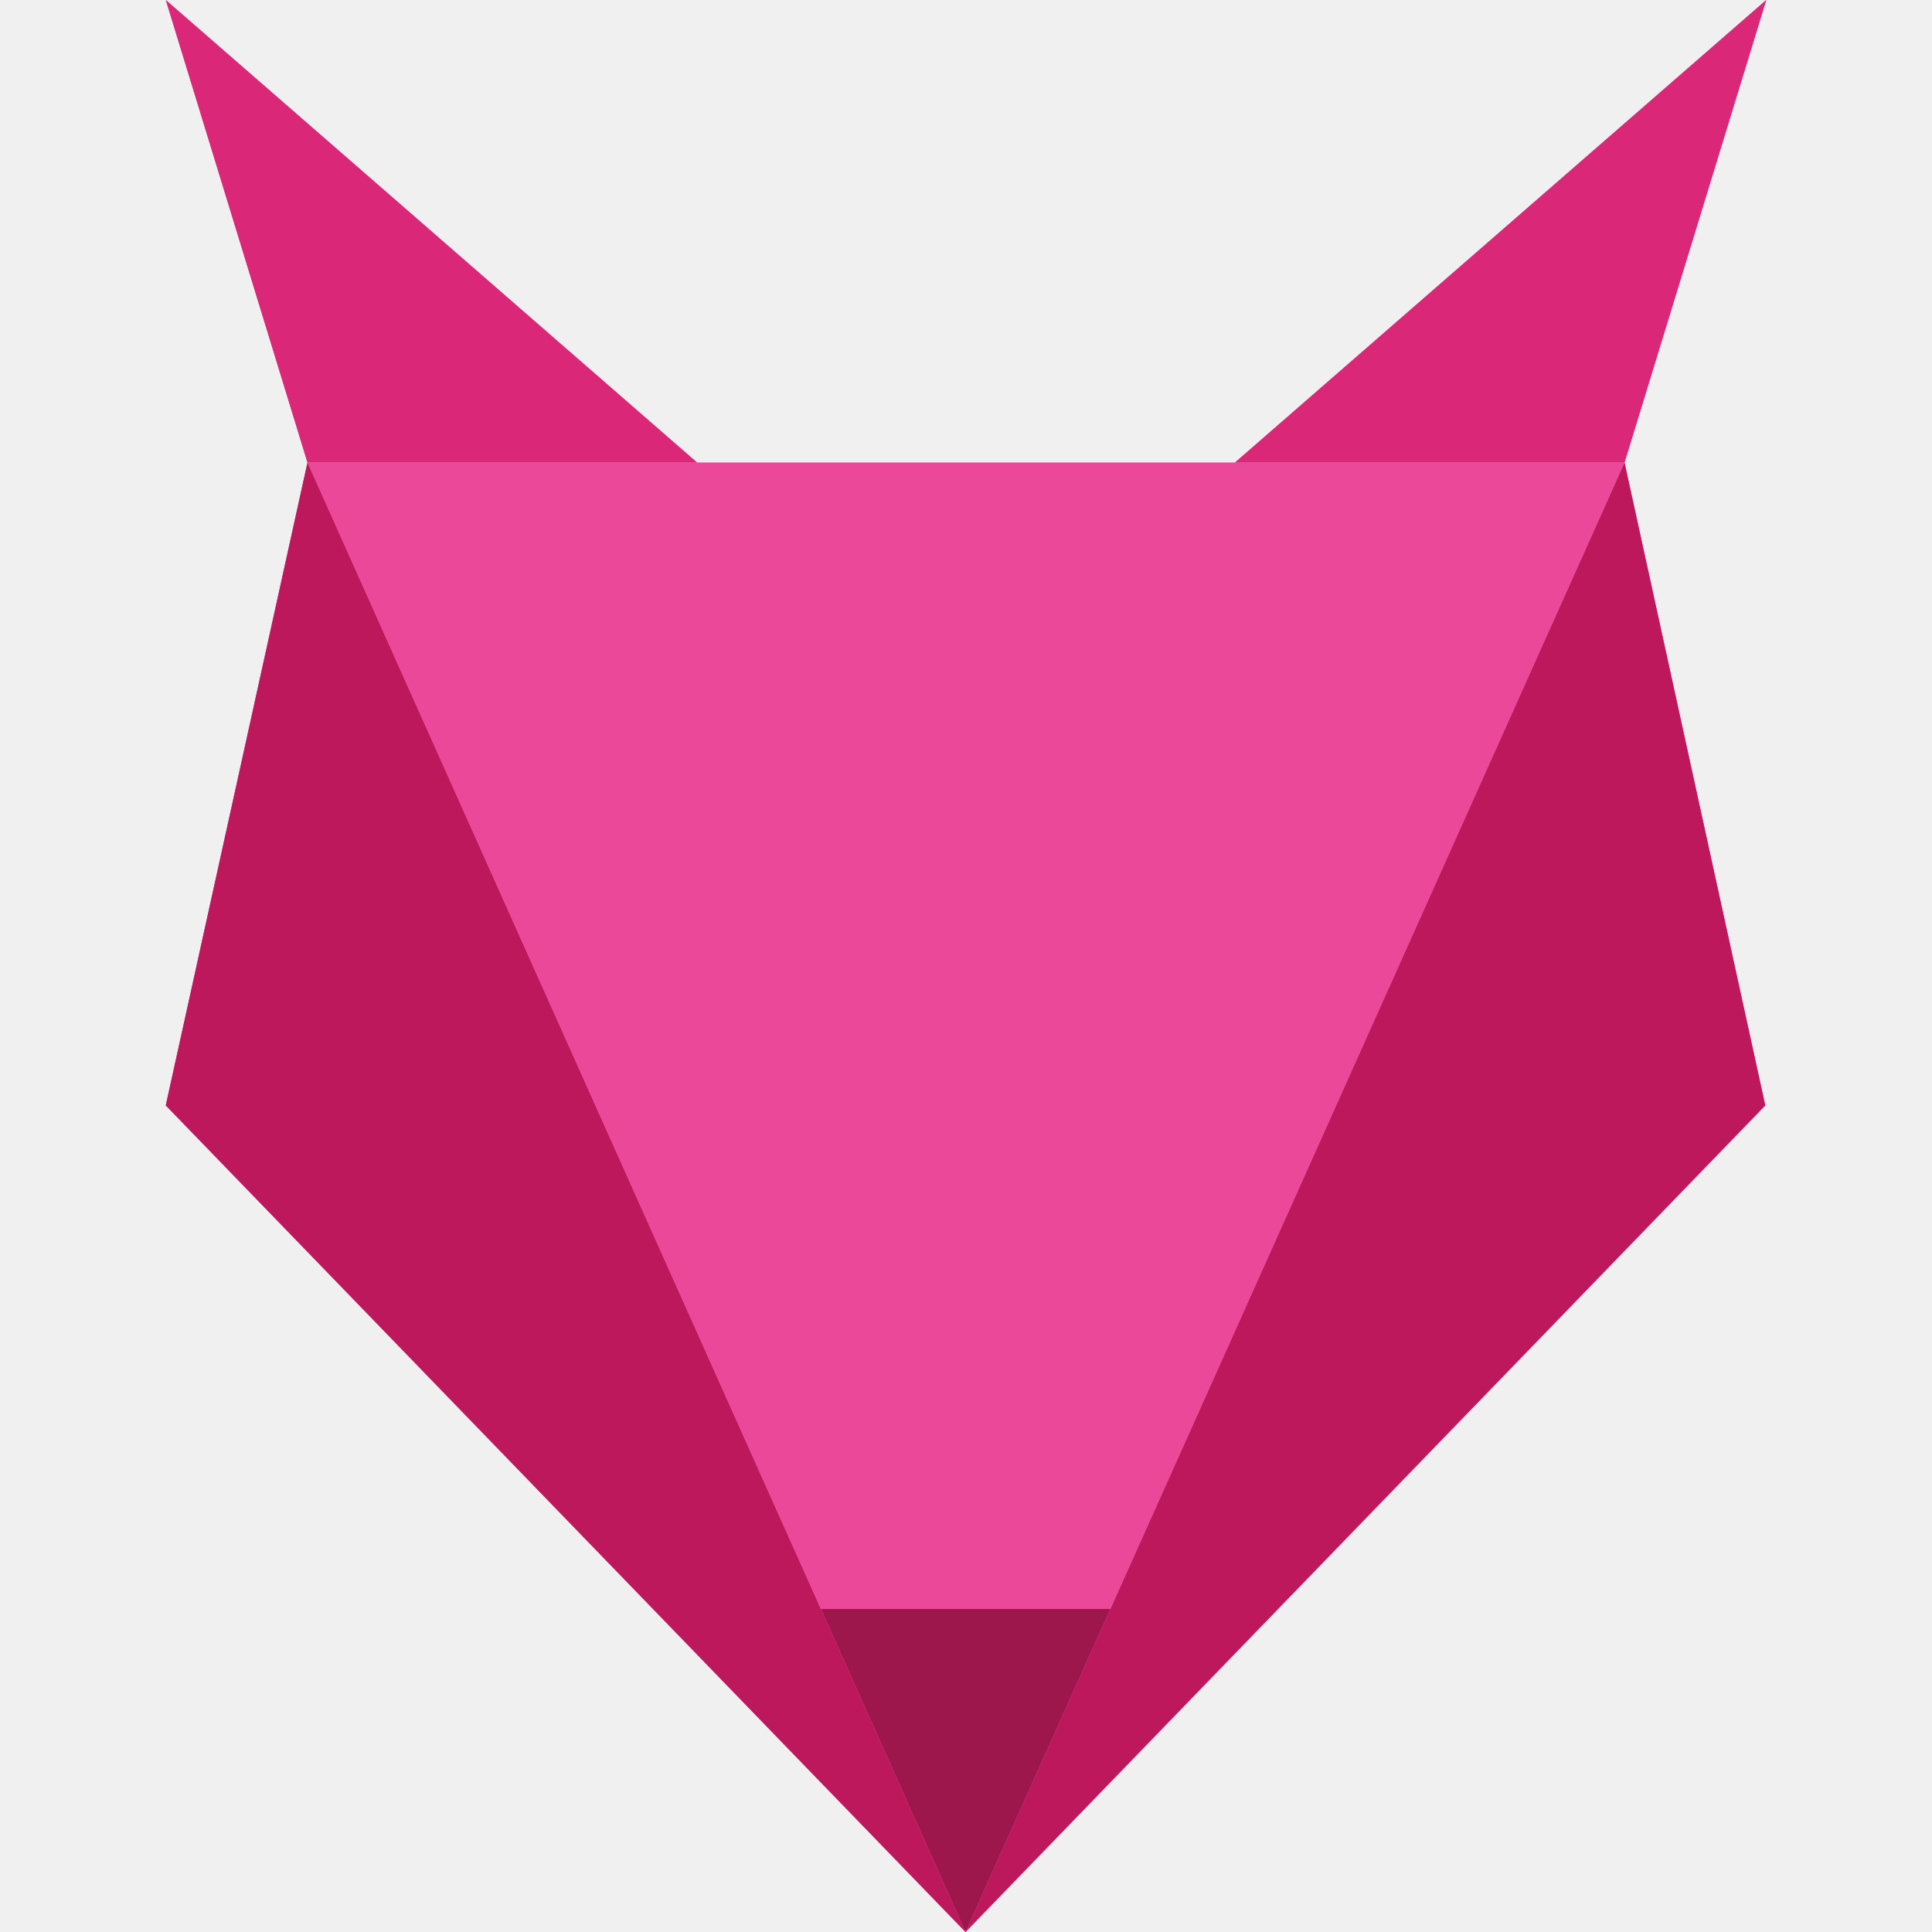
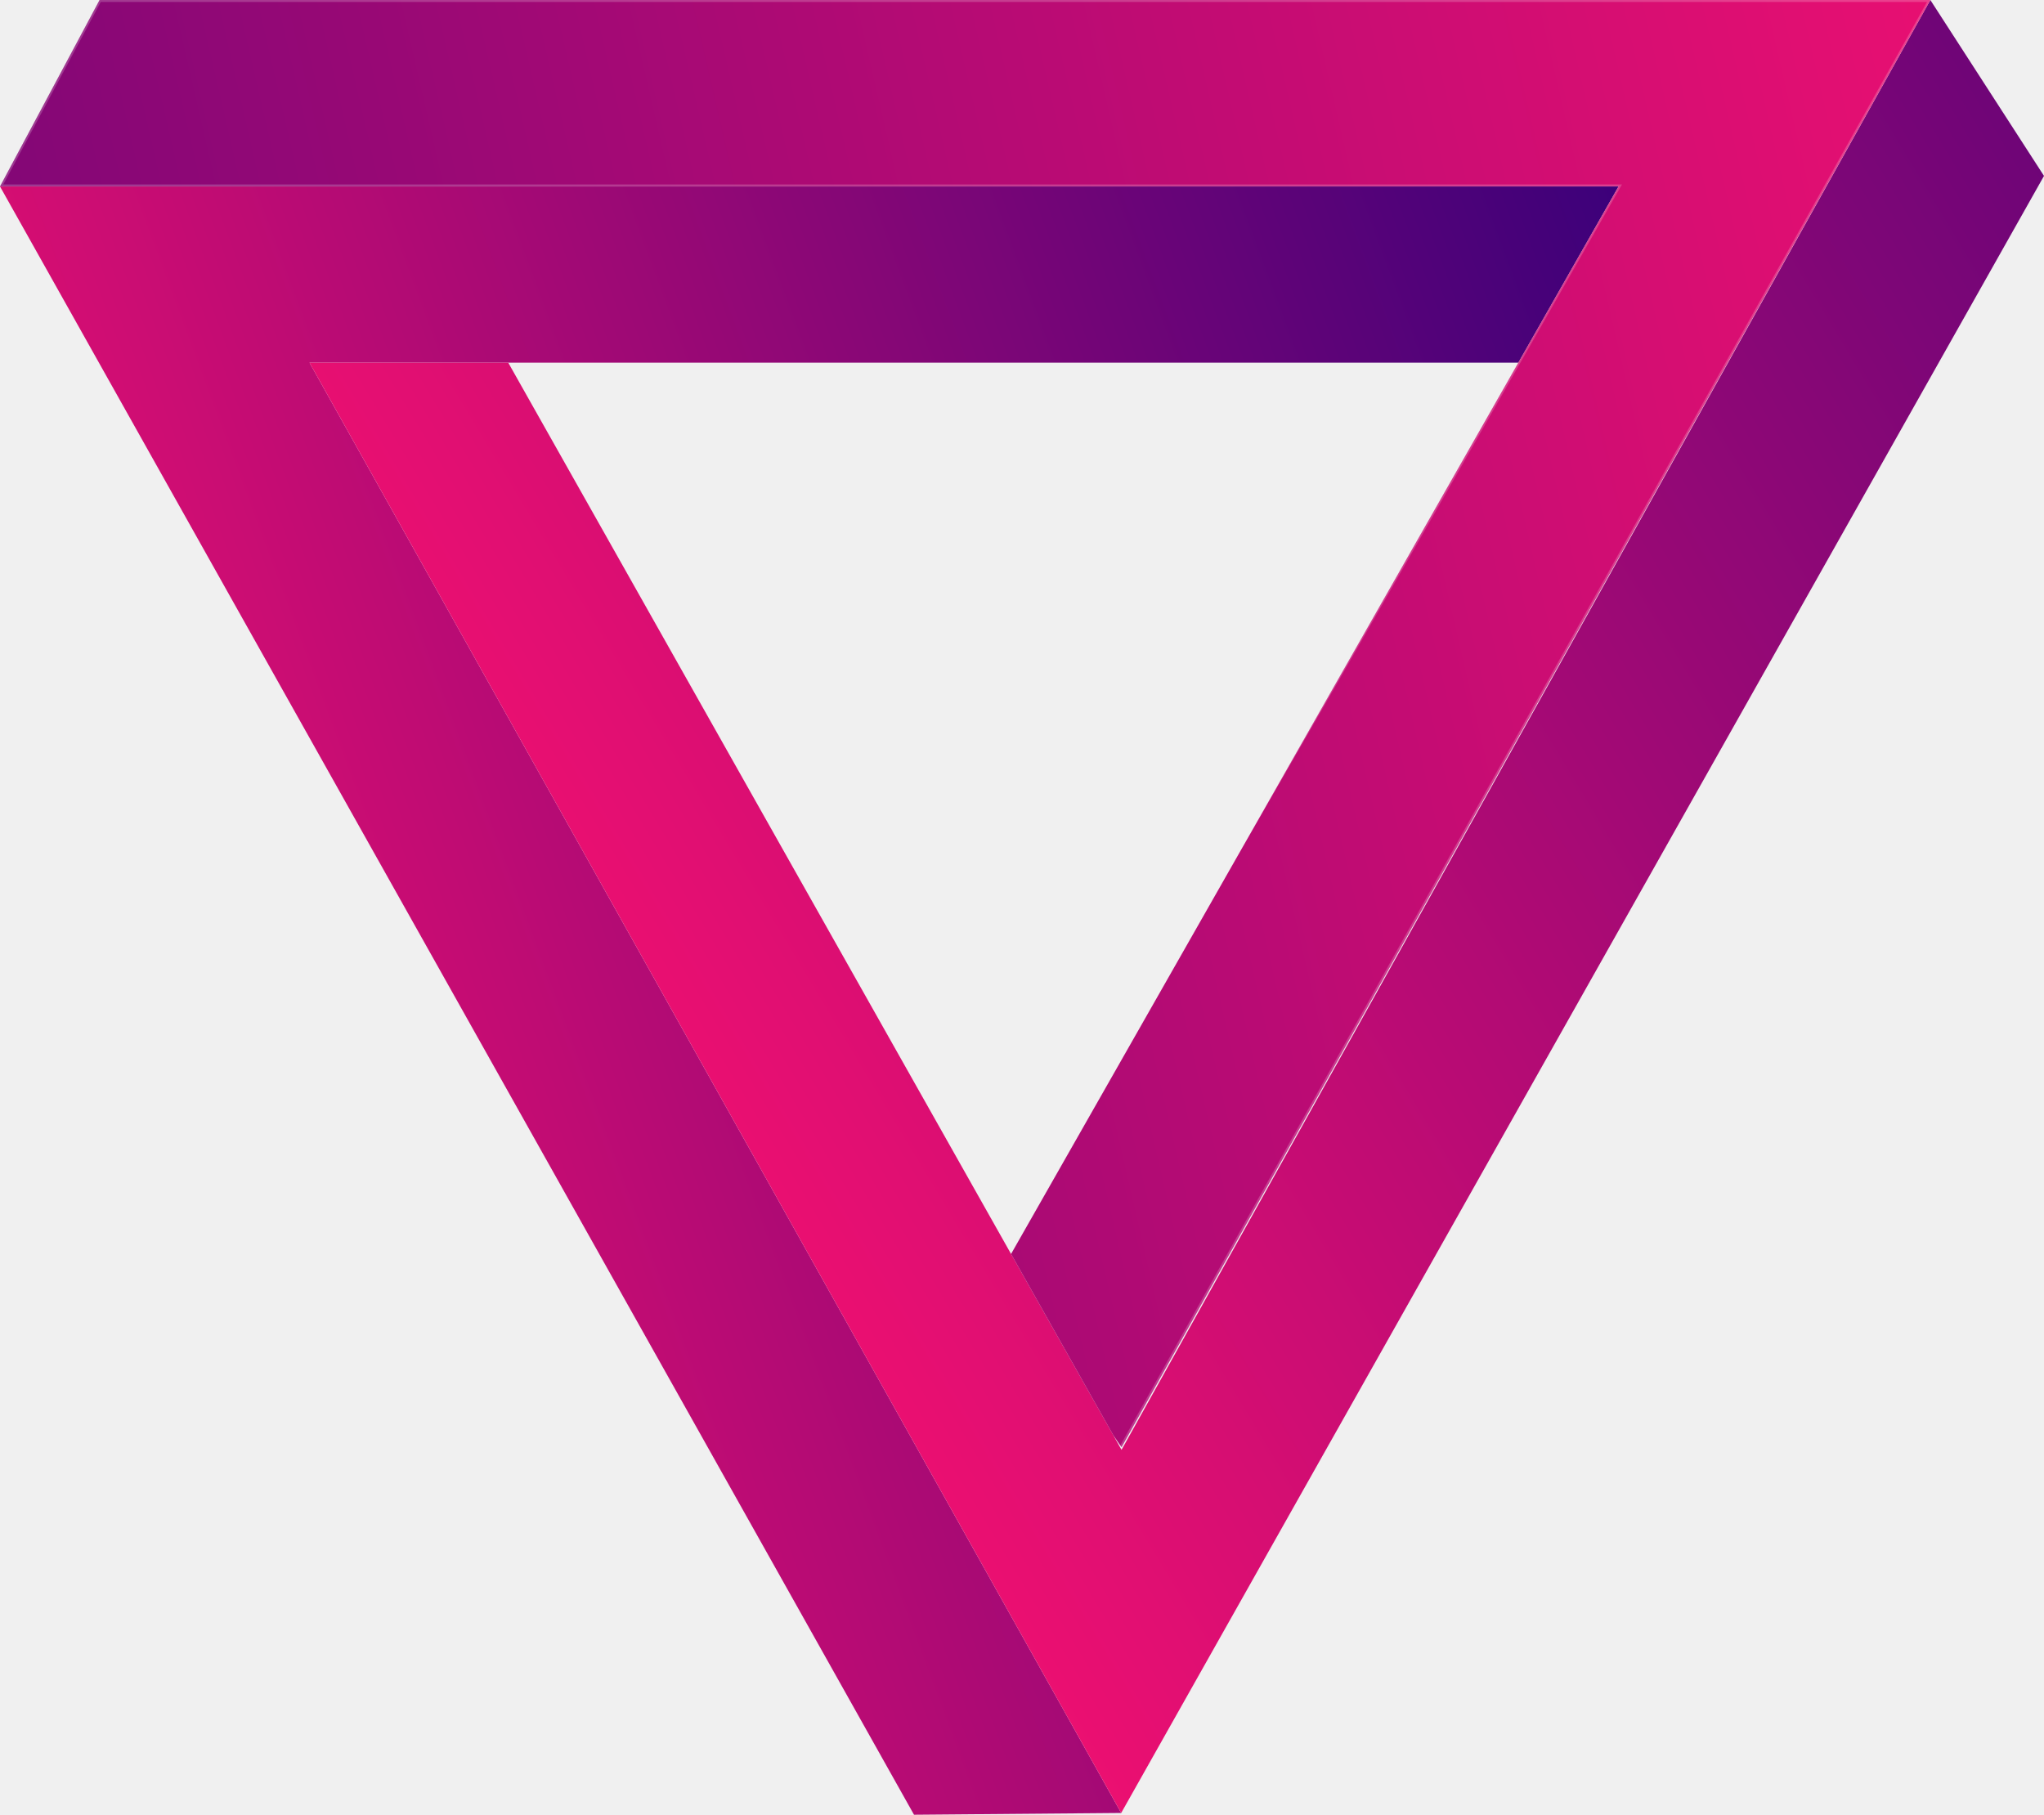
- <svg xmlns="http://www.w3.org/2000/svg" width="48" height="48" viewBox="0 0 48 48" fill="none">
-   <path fill-rule="evenodd" clip-rule="evenodd" d="M4.118 27.464L7.639 11.491L23.988 48L4.118 27.464Z" fill="#EC4899" />
-   <path fill-rule="evenodd" clip-rule="evenodd" d="M43.858 27.464L40.361 11.491L23.988 48L43.858 27.464Z" fill="#EC4899" />
-   <path fill-rule="evenodd" clip-rule="evenodd" d="M7.639 11.491L4.119 0L17.318 11.491H7.639Z" fill="#EC4899" />
-   <path fill-rule="evenodd" clip-rule="evenodd" d="M40.361 11.491L43.882 0L30.683 11.491H40.361Z" fill="#EC4899" />
-   <path d="M23.988 48L7.639 11.491H24H40.361L23.988 48Z" fill="#EC4899" />
-   <path d="M27.588 39.974H20.394L23.988 48L27.588 39.974Z" fill="#9D174D" />
-   <path fill-rule="evenodd" clip-rule="evenodd" d="M4.118 27.464L7.639 11.491L23.988 48L4.118 27.464Z" fill="#BE185D" />
-   <path fill-rule="evenodd" clip-rule="evenodd" d="M43.858 27.464L40.361 11.491L23.988 48L43.858 27.464Z" fill="#BE185D" />
-   <path fill-rule="evenodd" clip-rule="evenodd" d="M7.639 11.491L4.119 0L17.318 11.491H7.639Z" fill="#DB2777" />
-   <path fill-rule="evenodd" clip-rule="evenodd" d="M40.361 11.491L43.882 0L30.683 11.491H40.361Z" fill="#DB2777" />
+ <svg xmlns="http://www.w3.org/2000/svg" version="1.1" id="Layer_1" x="0px" y="0px" viewBox="0 0 245.033 217.556" style="enable-background:new 0 0 245.033 217.556;" xml:space="preserve">
+   <g>
+     <linearGradient id="SVGID_1_" gradientUnits="userSpaceOnUse" x1="8.732" y1="141.547" x2="215.252" y2="64.906">
+       <stop offset="0" style="stop-color:#F01071" />
+       <stop offset="1" style="stop-color:#38007A" />
+     </linearGradient>
+     <polygon style="fill:url(#SVGID_1_);" points="182.019,43.477 37.103,43.477 134.408,217.345 109.57,217.556 -0.002,22.351    194.036,22.351  " />
+     <linearGradient id="SVGID_00000158713329490268515080000011975091339515772579_" gradientUnits="userSpaceOnUse" x1="76.385" y1="136.053" x2="325.614" y2="-14.011">
+       <stop offset="0" style="stop-color:#F01071" />
+       <stop offset="1" style="stop-color:#38007A" />
+     </linearGradient>
+     <polygon style="fill:url(#SVGID_00000158713329490268515080000011975091339515772579_);" points="245.033,21.088 134.408,217.345    37.103,43.477 60.927,43.477 121.205,150.331 133.471,172.07 134.447,173.811 231.408,0  " />
+     <linearGradient id="SVGID_00000013154336566072161170000015335693292977649822_" gradientUnits="userSpaceOnUse" x1="262.499" y1="43.033" x2="-151.707" y2="138.687">
+       <stop offset="0" style="stop-color:#F01071" />
+       <stop offset="1" style="stop-color:#38007A" />
+     </linearGradient>
+     <polygon style="fill:url(#SVGID_00000013154336566072161170000015335693292977649822_);" points="231.407,-0.002 231.341,0.115    231.276,0.232 134.447,173.503 134.297,173.287 133.469,172.072 121.204,150.333 148.97,101.545 149.022,101.456 182.02,43.475    193.906,22.583 193.966,22.47 194.037,22.349 0,22.349 0.065,22.227 0.126,22.115 11.938,-0.002  " />
+     <g style="opacity:0.2;">
+       <polygon style="fill:#FFFFFF;" points="231.341,0.115 231.407,0.232 231.276,0.232 134.447,173.503 134.241,173.39     134.297,173.287 231.014,0.232 12.078,0.232 0.393,22.115 194.439,22.115 194.238,22.466 171.681,62.047 160.356,81.812     149.022,101.456 182.02,43.475 193.906,22.583 193.966,22.47 194.037,22.349 0.266,22.349 0.206,22.461 0.14,22.349 0,22.349     0.065,22.227 0,22.115 0.126,22.115 11.938,-0.002 231.145,-0.002 231.205,-0.114 231.271,-0.002 231.407,-0.002   " />
+     </g>
+   </g>
</svg>
